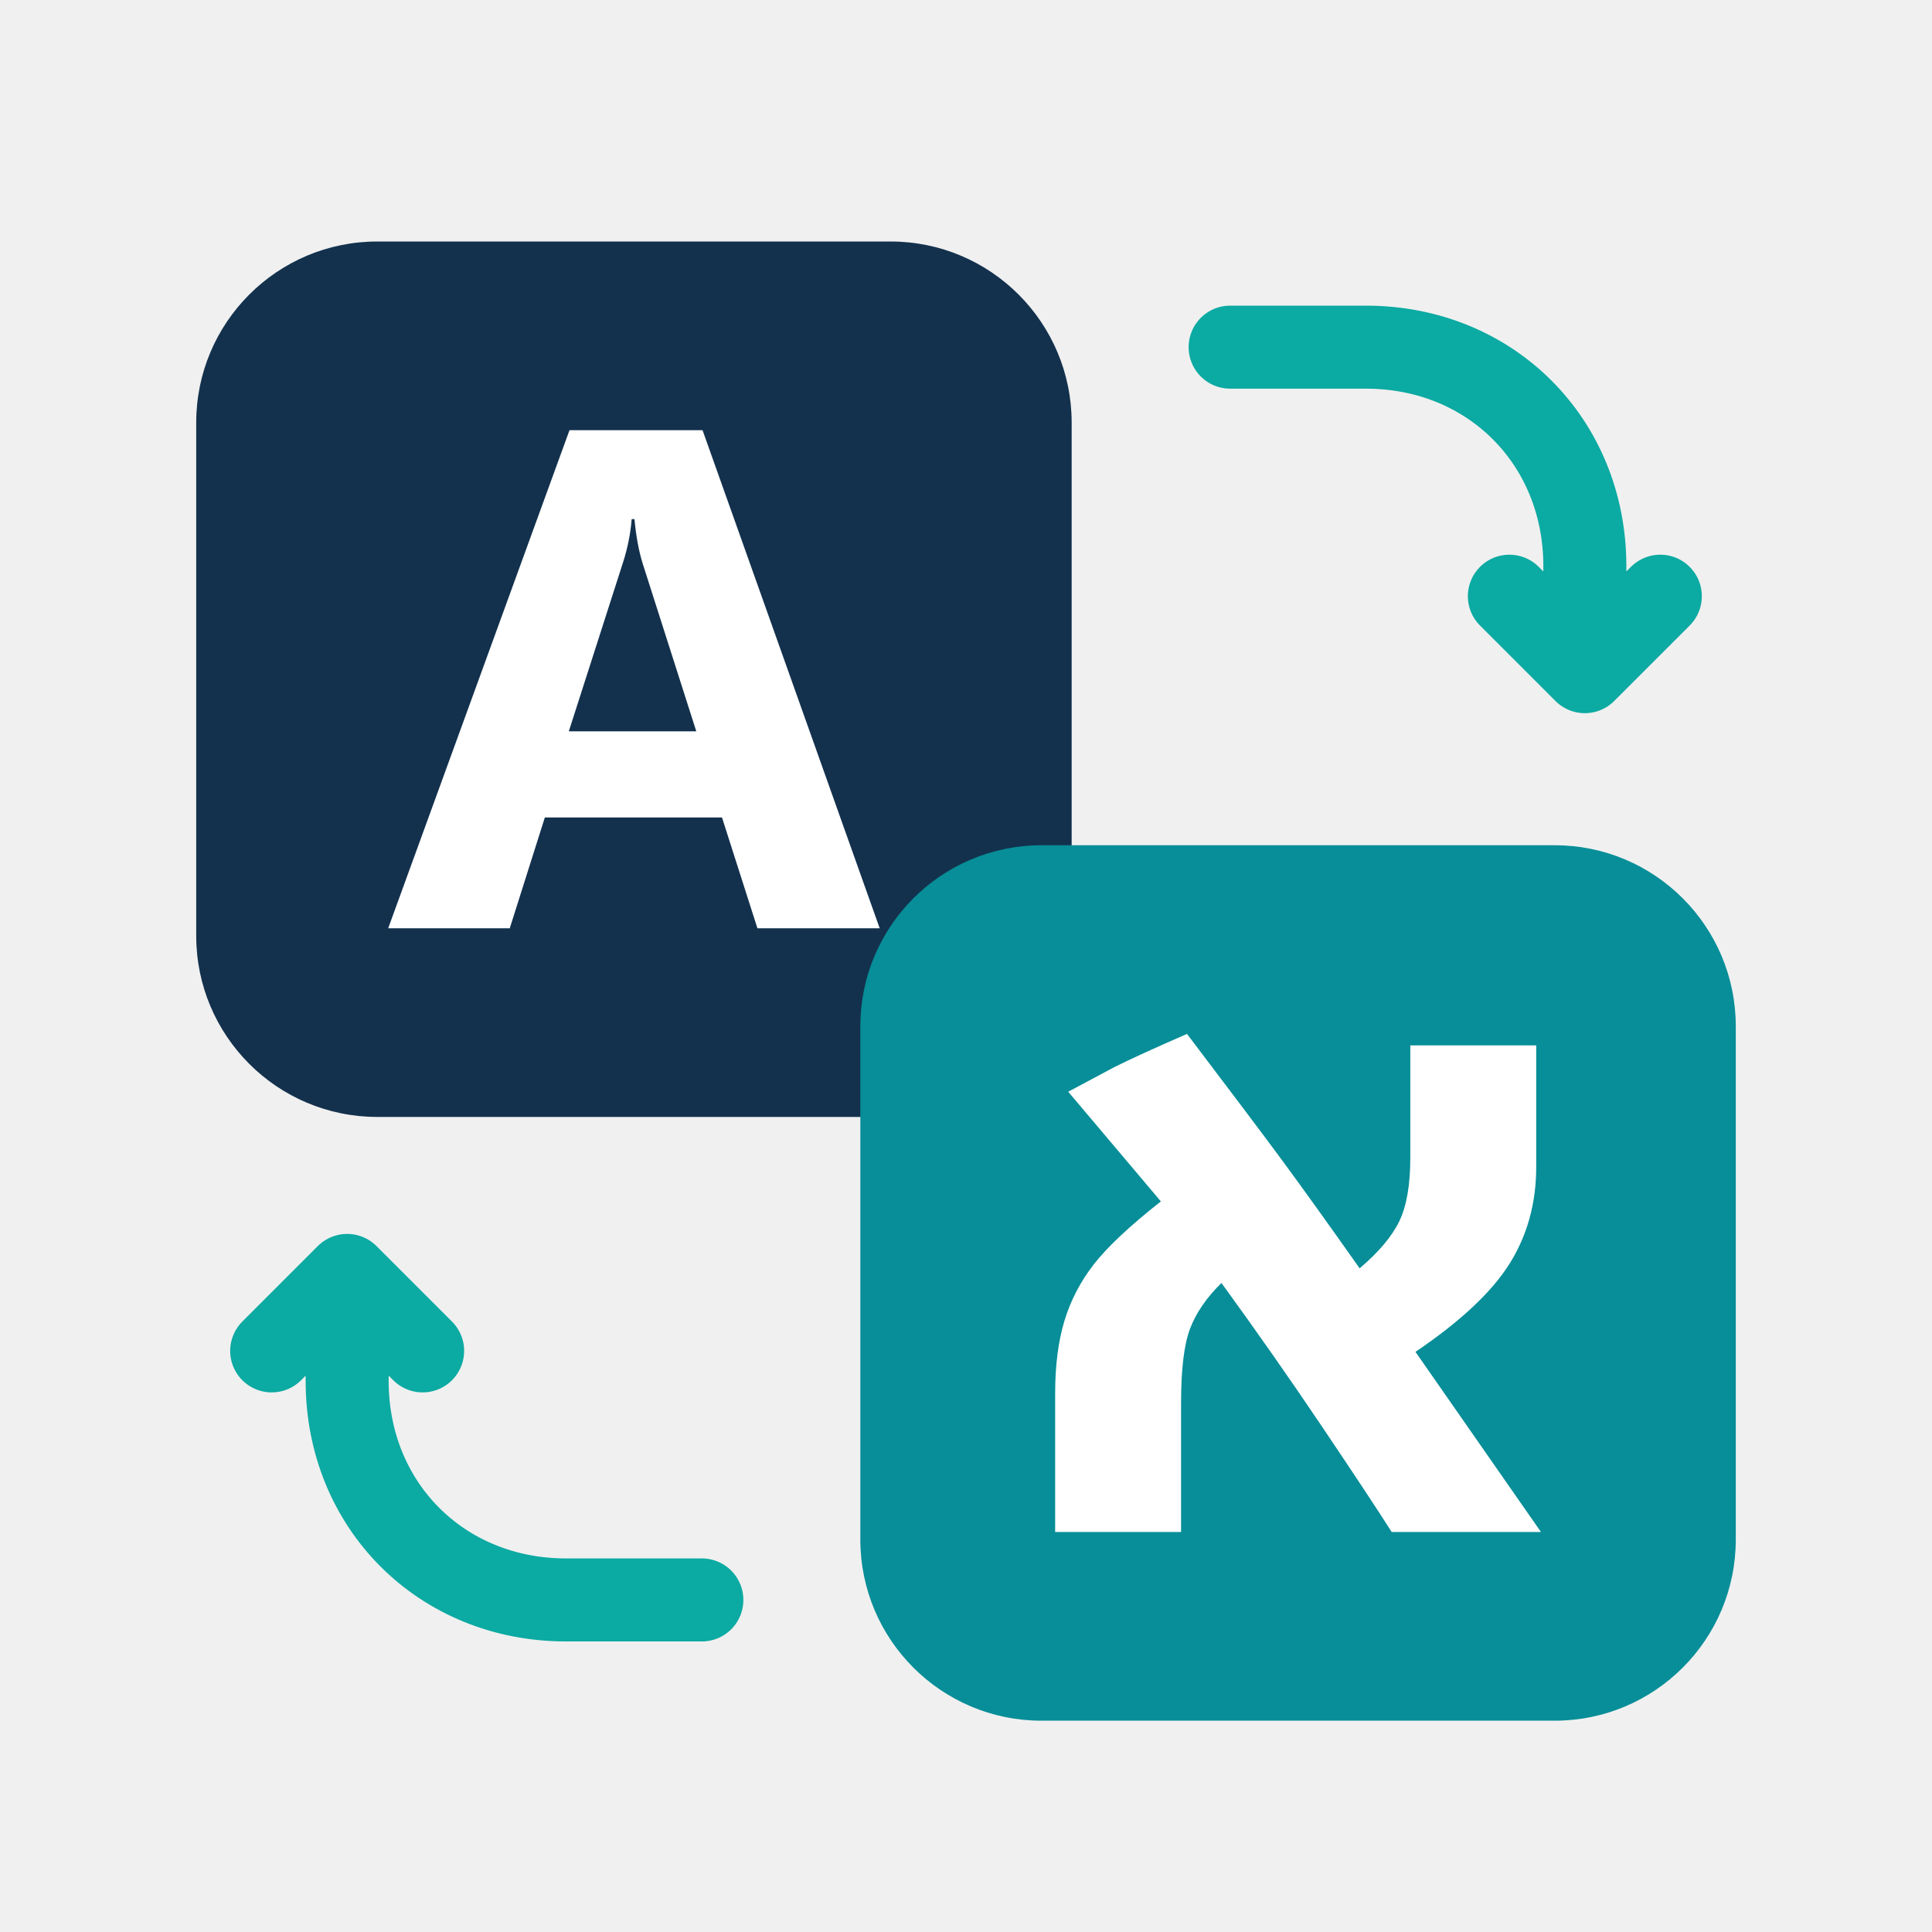
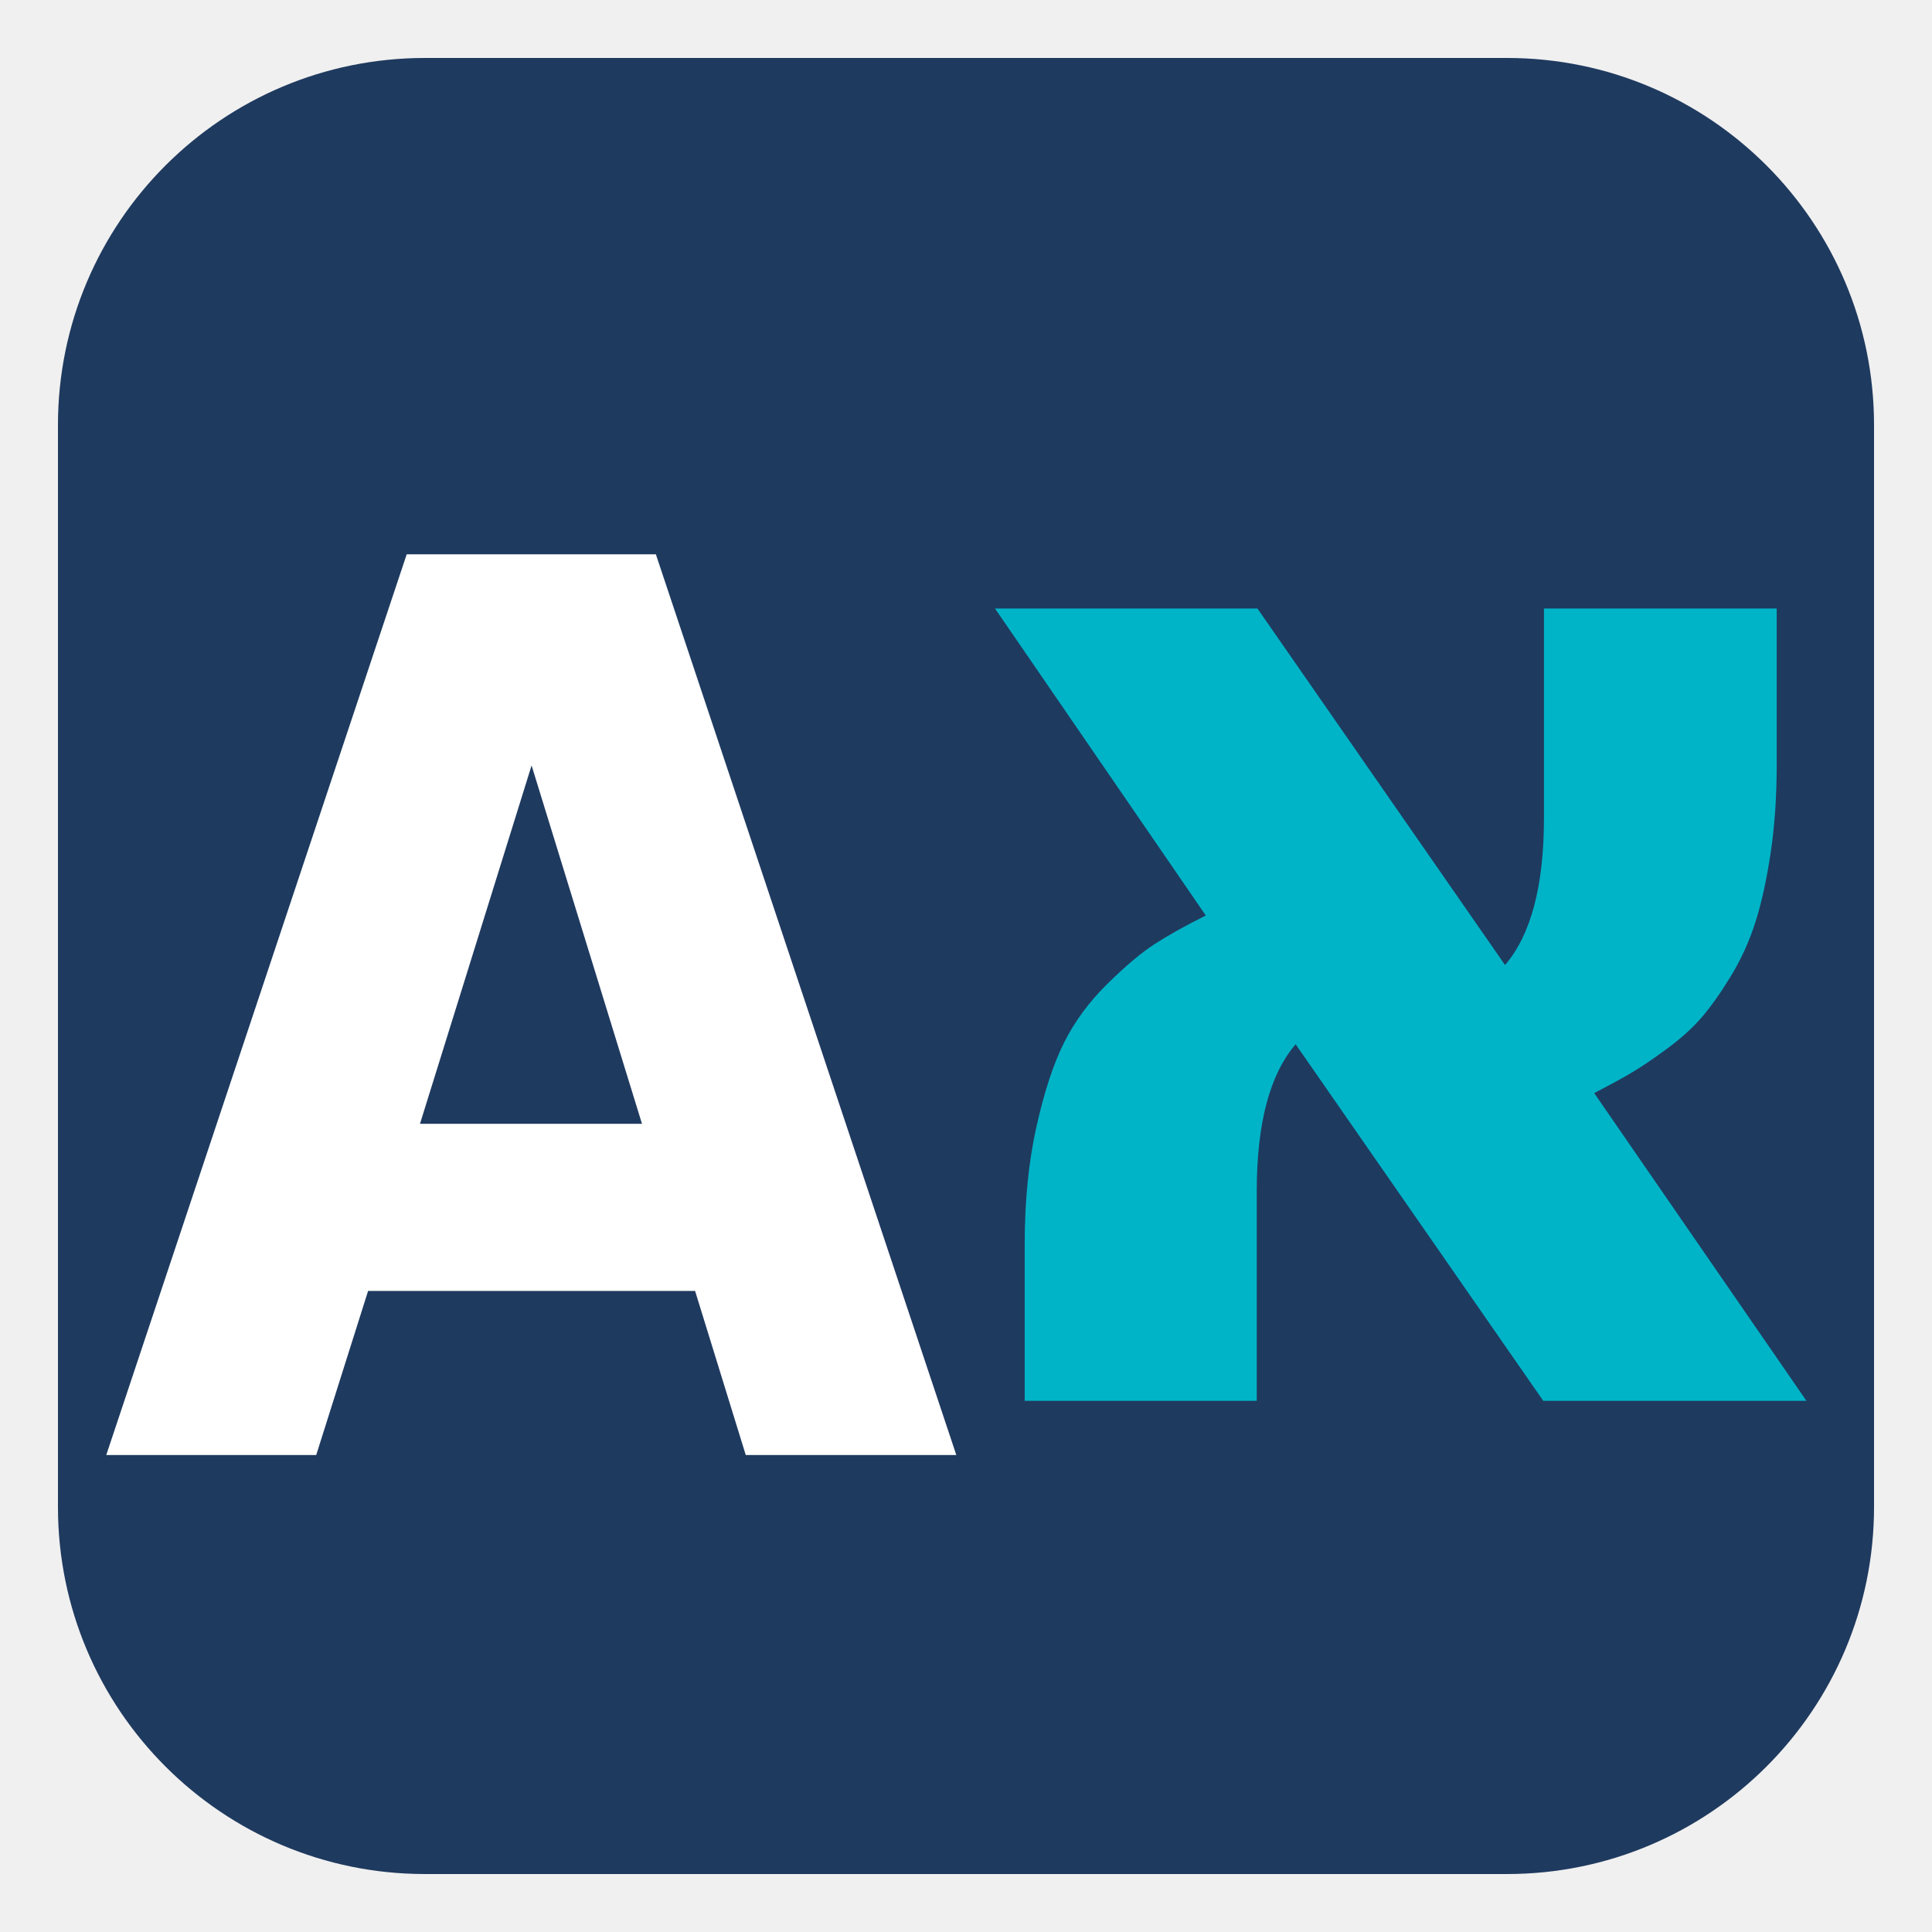
- <svg xmlns="http://www.w3.org/2000/svg" viewBox="0 0 512 512" role="img" aria-labelledby="title desc">
-   <path fill="#13314D" d="M52 112 C52 85.49 73.49 64 100 64 L236 64 C262.51 64 284 85.49 284 112 C284 112 284 112 284 112 L284 248 C284 274.51 262.51 296 236 296 L100 296 C73.49 296 52 274.51 52 248 Z" />
-   <path fill="#FFFFFF" d="M233.126 246 L200.724 246 L191.335 216.636 L144.389 216.636 L135.092 246 L102.874 246 L150.925 114 L186.18 114 Z M184.523 193.808 L170.347 149.439 C169.304 146.126 168.568 142.167 168.138 137.565 L167.402 137.565 C167.095 141.431 166.328 145.266 165.1 149.071 L150.741 193.808 Z" />
-   <path fill="#078E98" d="M228 272 C228 245.49 249.49 224 276 224 L412 224 C438.51 224 460 245.49 460 272 C460 272 460 272 460 272 L460 408 C460 434.51 438.51 456 412 456 L276 456 C249.49 456 228 434.51 228 408 Z" />
-   <path fill="#FFFFFF" d="M360.316 336.118 C365.353 331.851 368.851 327.706 370.809 323.684 C372.768 319.661 373.747 314.013 373.747 306.738 L373.747 277.043 L407.114 277.043 L407.114 309.256 C407.114 318.839 404.754 327.391 400.032 334.911 C395.31 342.431 387.003 350.213 375.111 358.258 L408.374 406 L368.816 406 C365.178 400.264 359.04 390.978 350.401 378.141 C341.762 365.305 332.86 352.591 323.696 340 C319.709 343.917 316.928 347.975 315.355 352.172 C313.781 356.369 312.994 362.909 312.994 371.793 L312.994 406 L279.626 406 L279.626 369.275 C279.626 361.86 280.448 355.442 282.092 350.021 C283.736 344.599 286.342 339.598 289.909 335.016 C293.477 330.434 299.388 324.89 307.642 318.385 L283.089 289.32 L295.471 282.709 C300.157 280.401 306.523 277.498 314.568 274 C326.459 289.669 334.959 300.967 340.065 307.892 C345.172 314.817 351.922 324.226 360.316 336.118 Z" />
-   <g fill="none" stroke="#0BAAA2" stroke-width="22" stroke-linecap="round" stroke-linejoin="round">
-     <path d="M326 92 L362 92 C395 92 420 117 420 150 L420 176 M400 158 L420 178 L440 158" />
-     <path d="M186 424 L150 424 C117 424 92 399 92 366 L92 340 M72 358 L92 338 L112 358" />
-   </g>
+ <svg xmlns="http://www.w3.org/2000/svg" viewBox="0 0 256 256" width="256" height="256">
+   <rect x="7.68" y="7.68" width="240.64" height="240.64" rx="48.64" fill="#1F3A5F" />
+   <path transform="translate(13.361 192.798) scale(0.07994 -0.07994)" d="M985 272H443L357 0H9L507 1493H920L1418 0H1069ZM529 549H897L714 1143Z" fill="#FFFFFF" />
+   <path transform="translate(115.717 185.615) scale(0.09374 -0.09374)" d="M1019 435 1319 0H947L597 504Q542 440 542 296V0H214V221Q214 313 230.5 387.0Q247 461 269.5 506.0Q292 551 330.5 589.0Q369 627 397.5 645.5Q426 664 470 686L172 1120H543L893 616Q948 680 948 824V1120H1277V899Q1277 832 1268.5 775.0Q1260 718 1247.0 677.0Q1234 636 1212.0 600.0Q1190 564 1170.5 541.5Q1151 519 1121.0 497.0Q1091 475 1070.5 463.0Q1050 451 1019 435Z" fill="#00B4C8" />
</svg>
